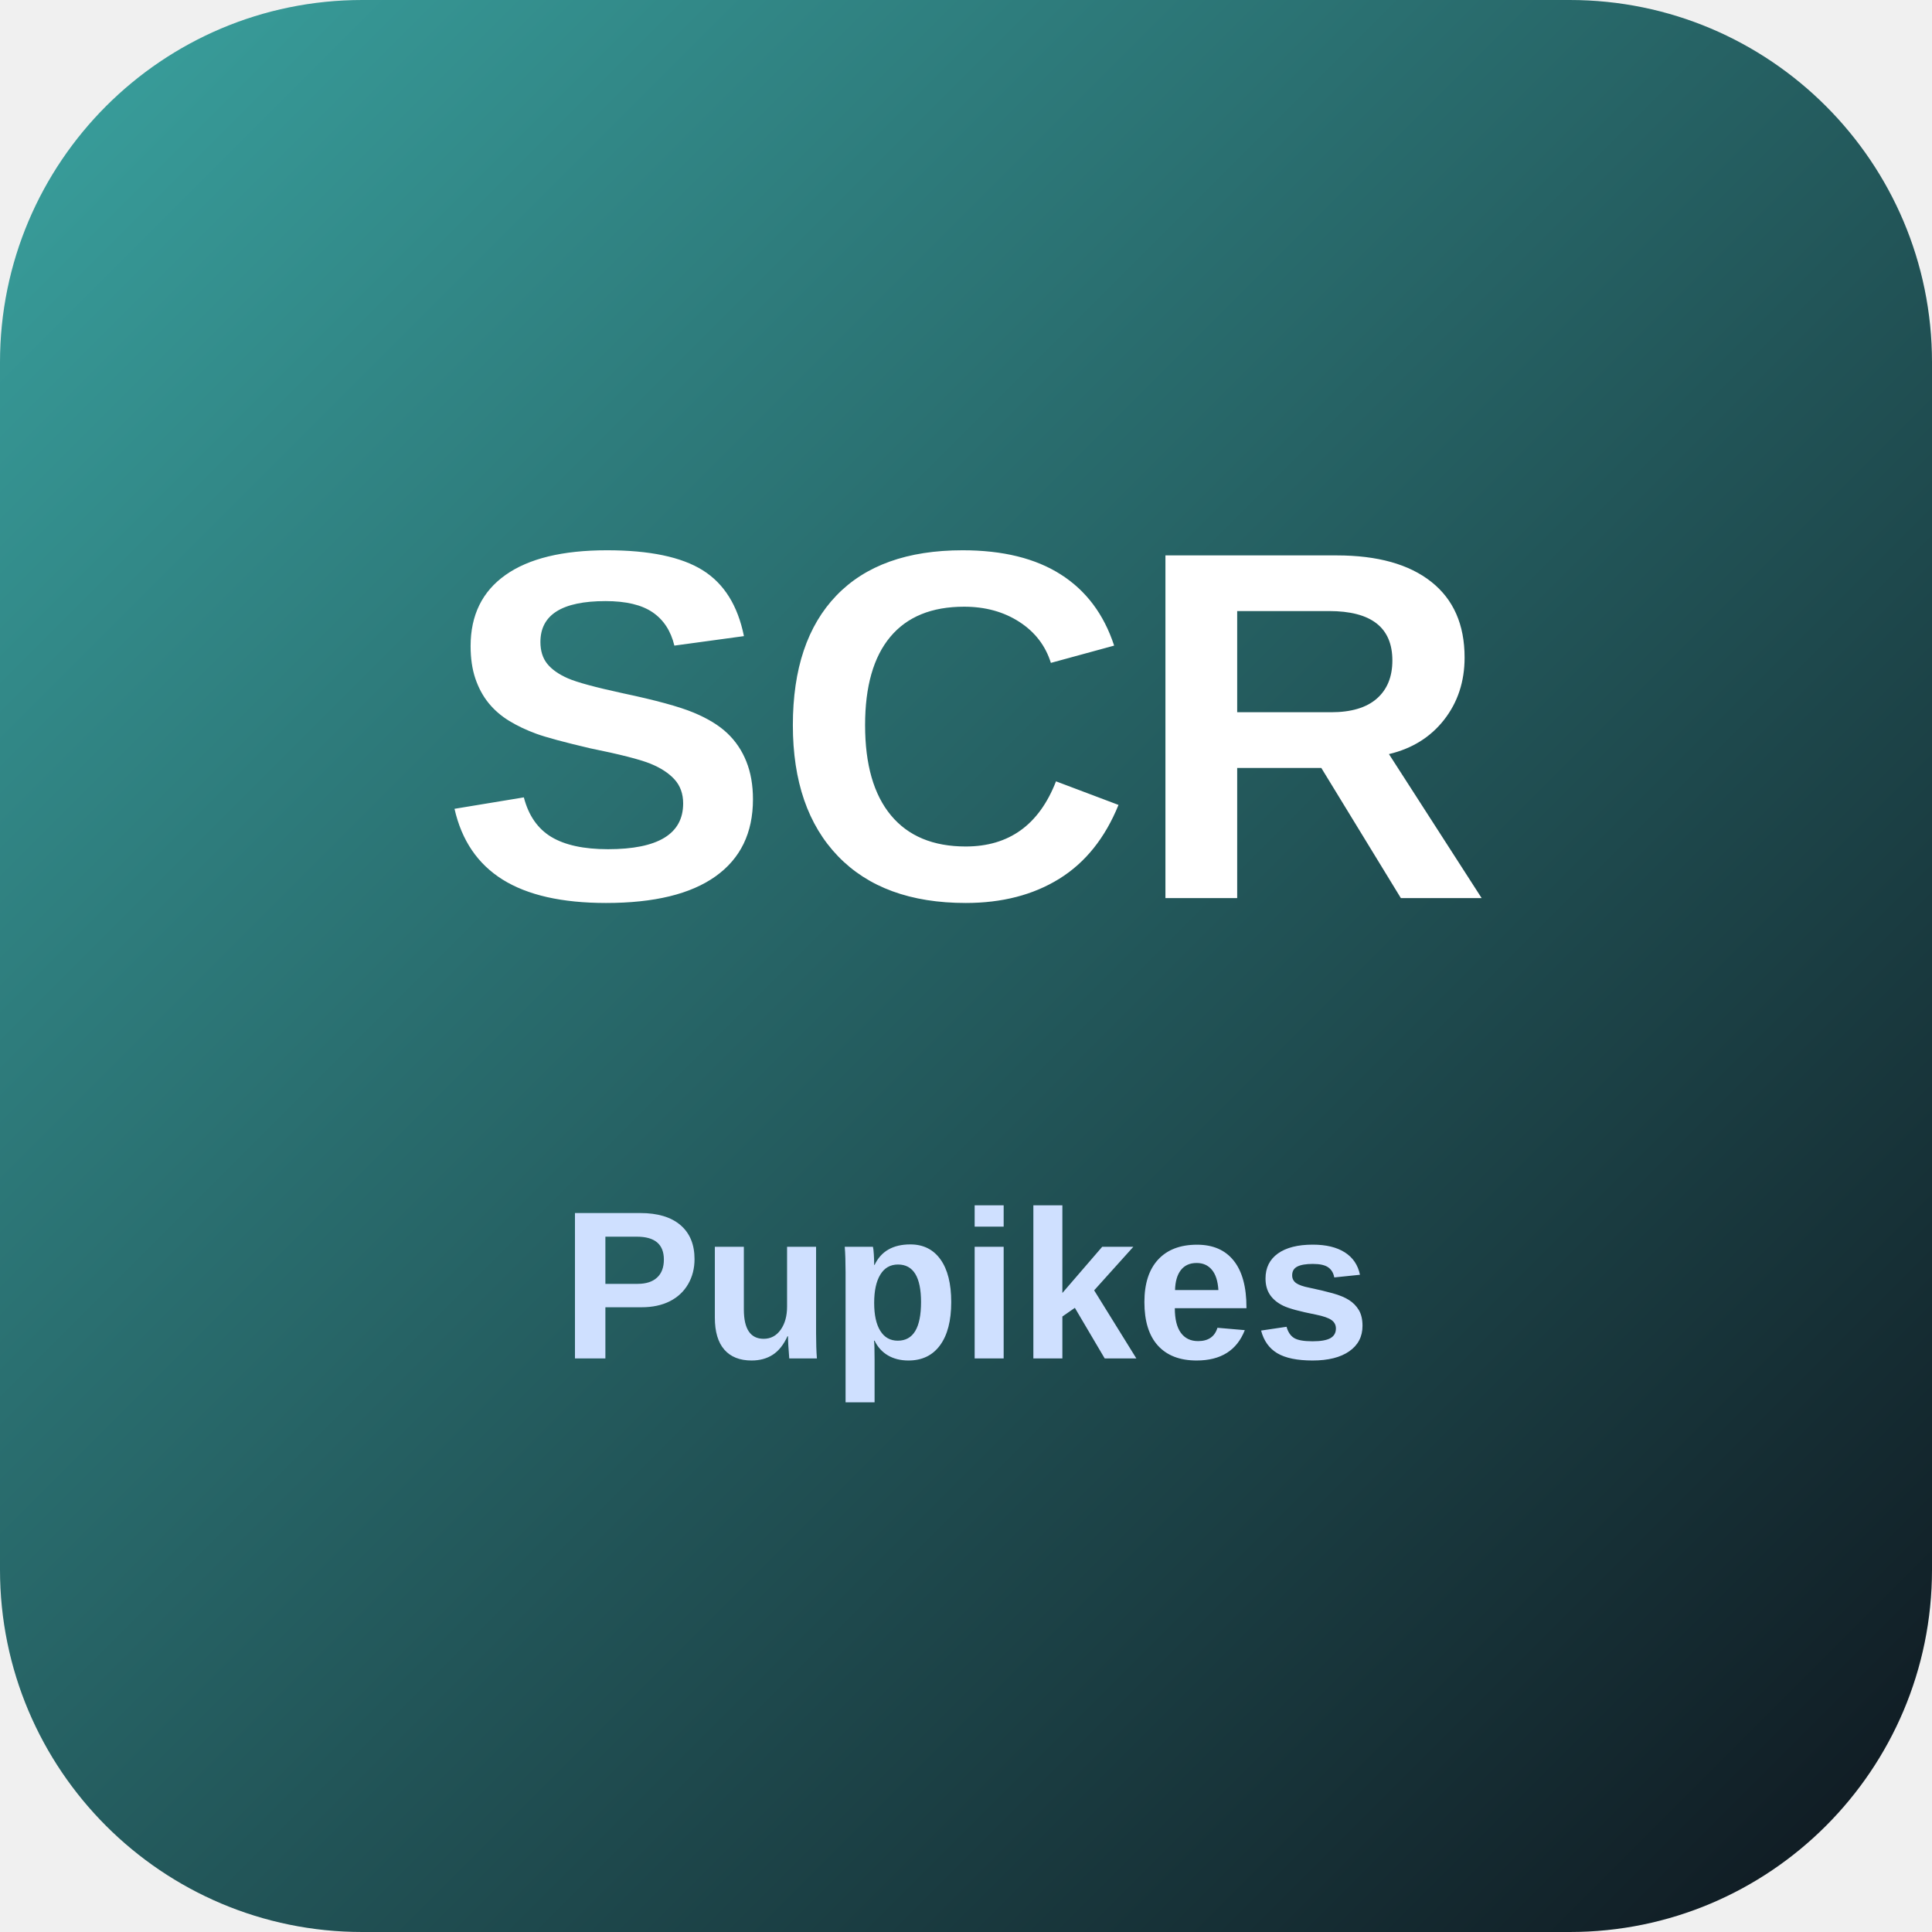
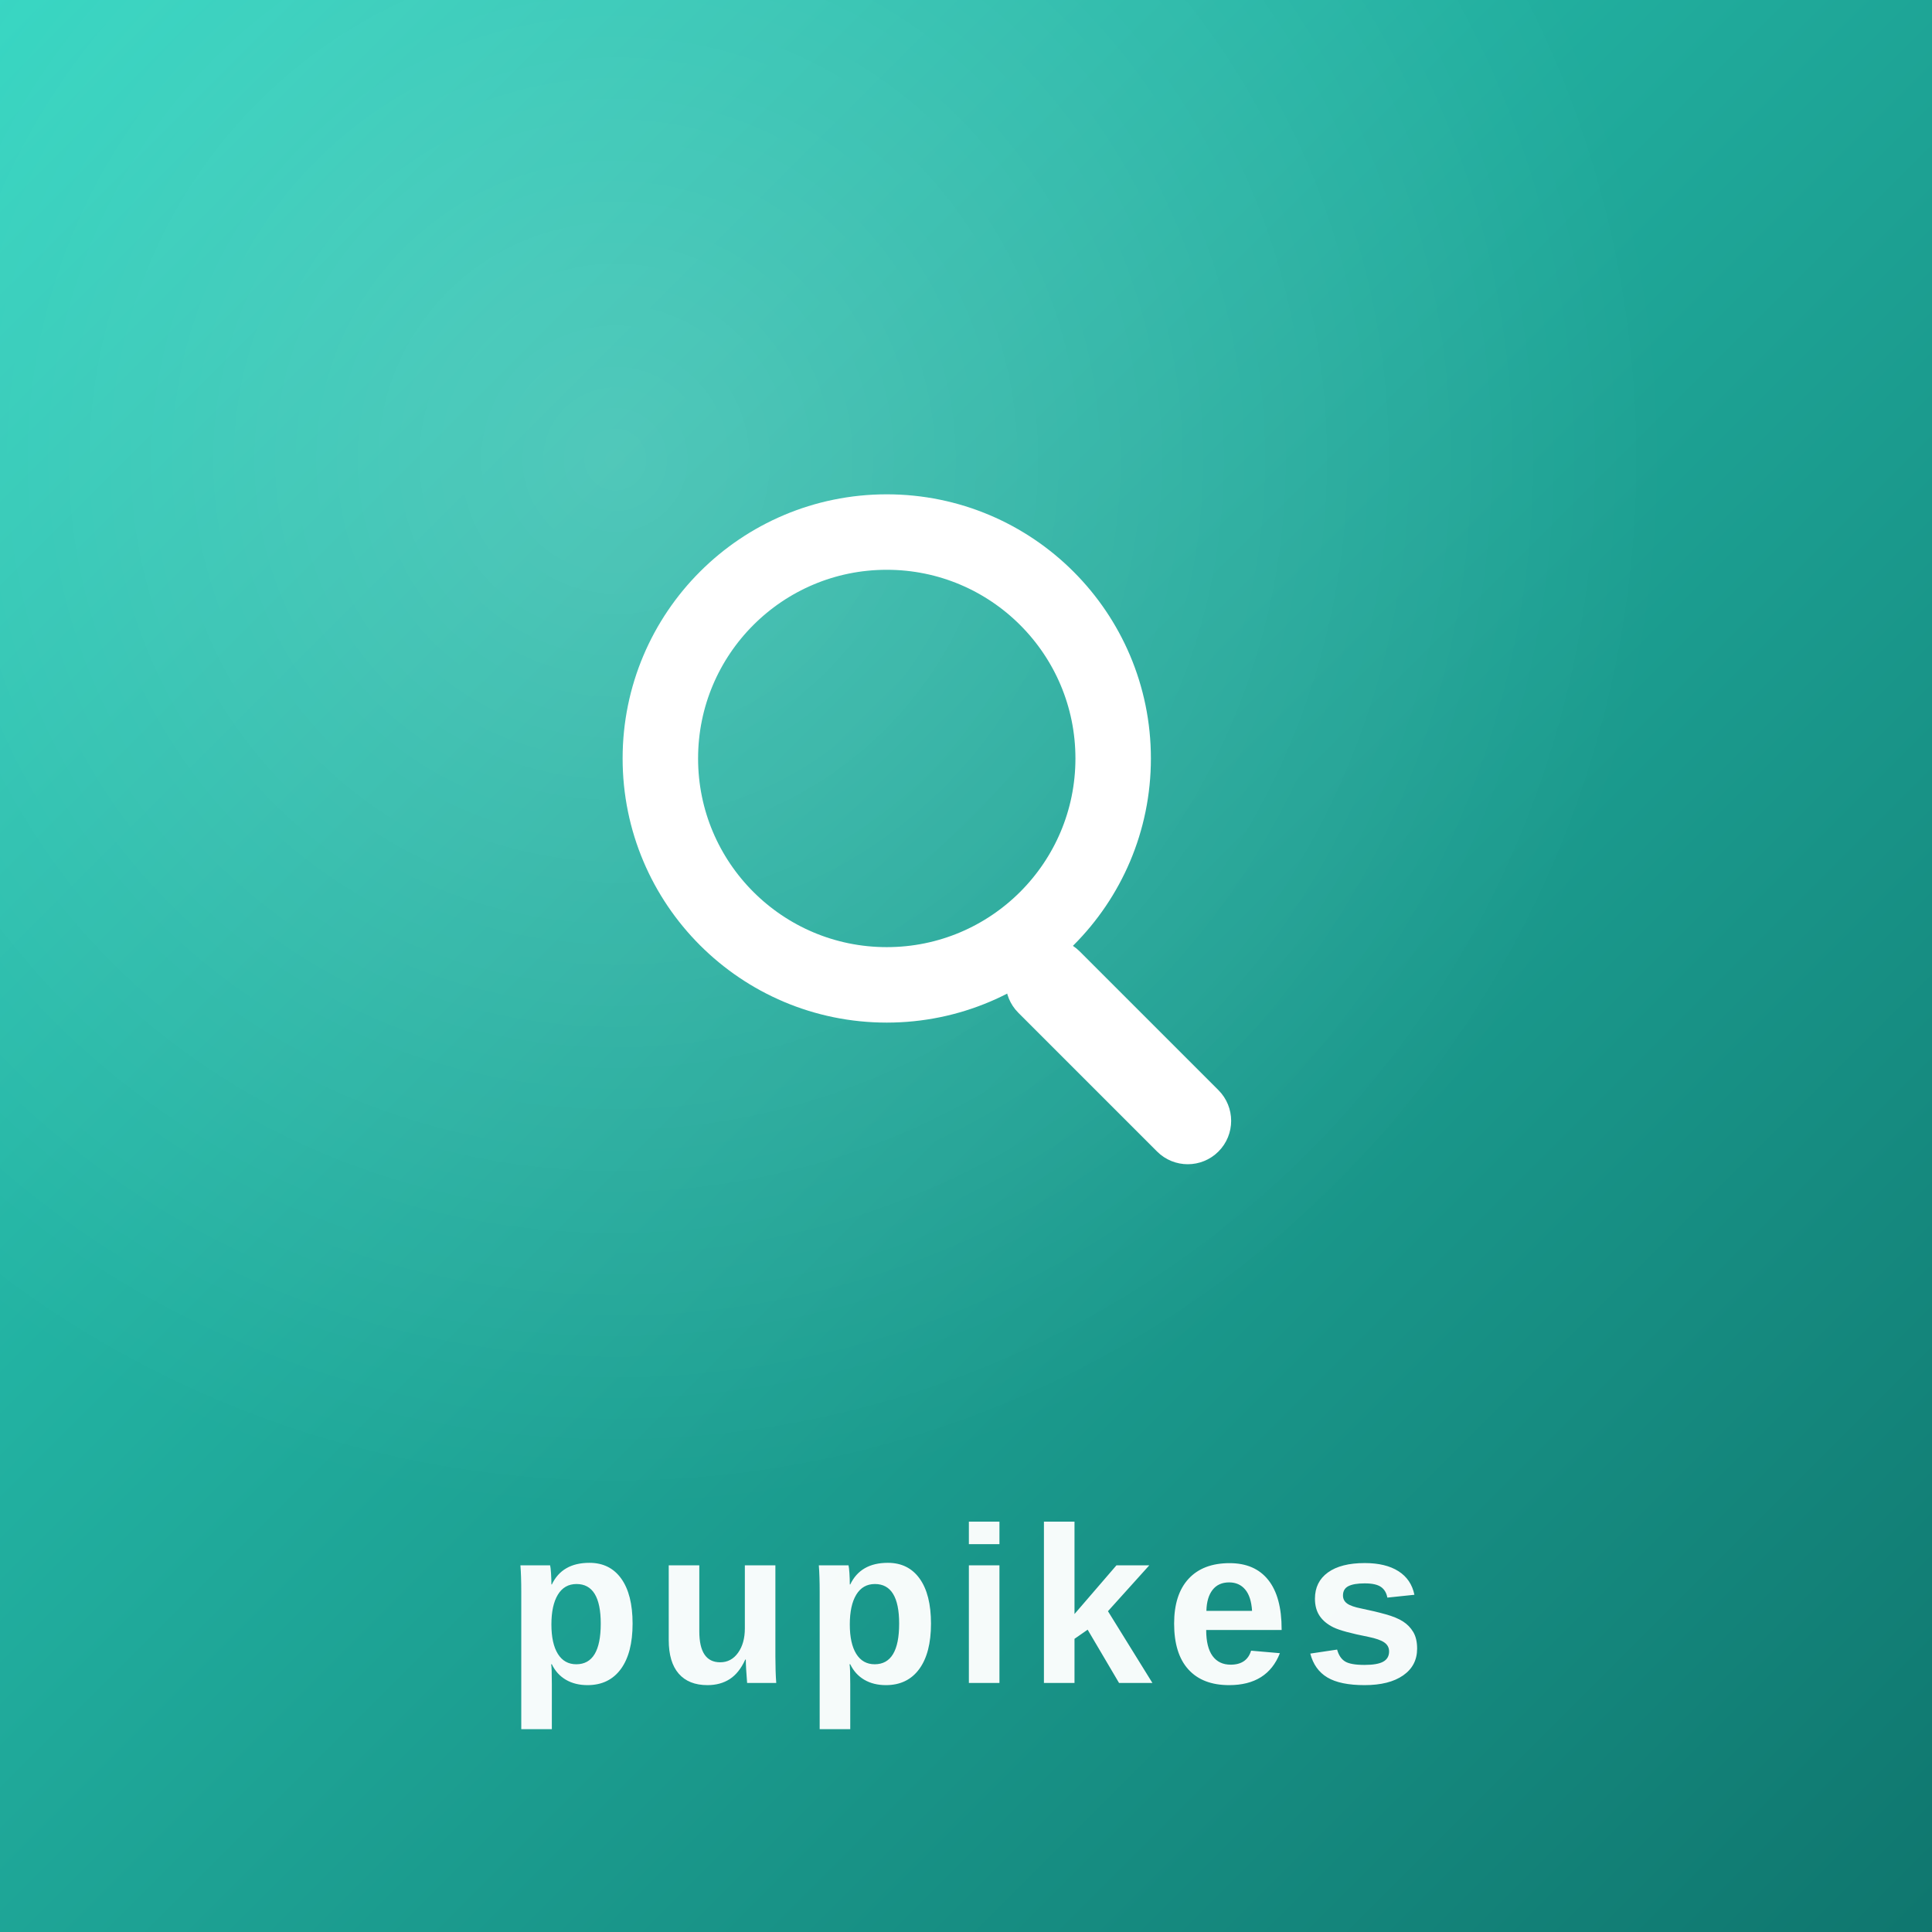
- <svg xmlns="http://www.w3.org/2000/svg" viewBox="0 0 512 512">
+ <svg xmlns="http://www.w3.org/2000/svg" width="1024" height="1024" viewBox="0 0 1024 1024">
  <defs>
    <linearGradient id="g" x1="0" y1="0" x2="1" y2="1">
-       <stop offset="0" stop-color="#3aa3a0" />
-       <stop offset="1" stop-color="#0e151d" />
+       <stop offset="0" stop-color="#2dd4bf" />
+       <stop offset="1" stop-color="#0f766e" />
    </linearGradient>
+     <radialGradient id="hi" cx="0.32" cy="0.24" r="0.9">
+       <stop offset="0" stop-color="rgba(255,255,255,0.20)" />
+       <stop offset="0.6" stop-color="rgba(255,255,255,0)" />
+     </radialGradient>
  </defs>
-   <rect width="512" height="512" rx="96" fill="url(#g)" />
-   <text x="256" y="238" font-family="Arial, sans-serif" font-size="132" font-weight="800" fill="#ffffff" text-anchor="middle">SCR</text>
-   <text x="256" y="360" font-family="Arial, sans-serif" font-size="56" font-weight="700" fill="#cfe0ff" text-anchor="middle">Pupikes</text>
+   <rect width="1024" height="1024" fill="url(#g)" />
+   <rect width="1024" height="1024" fill="url(#hi)" />
+   <circle cx="470" cy="402" r="120" fill="none" stroke="#fff" stroke-width="40" />
+   <rect x="556" y="488" width="150" height="46" rx="23" fill="#fff" transform="rotate(45 556 488)" />
+   <text x="512" y="892" font-family="Segoe UI, Arial, Helvetica, sans-serif" font-size="118" font-weight="700" letter-spacing="7" fill="rgba(255,255,255,0.96)" text-anchor="middle">pupikes</text>
</svg>
